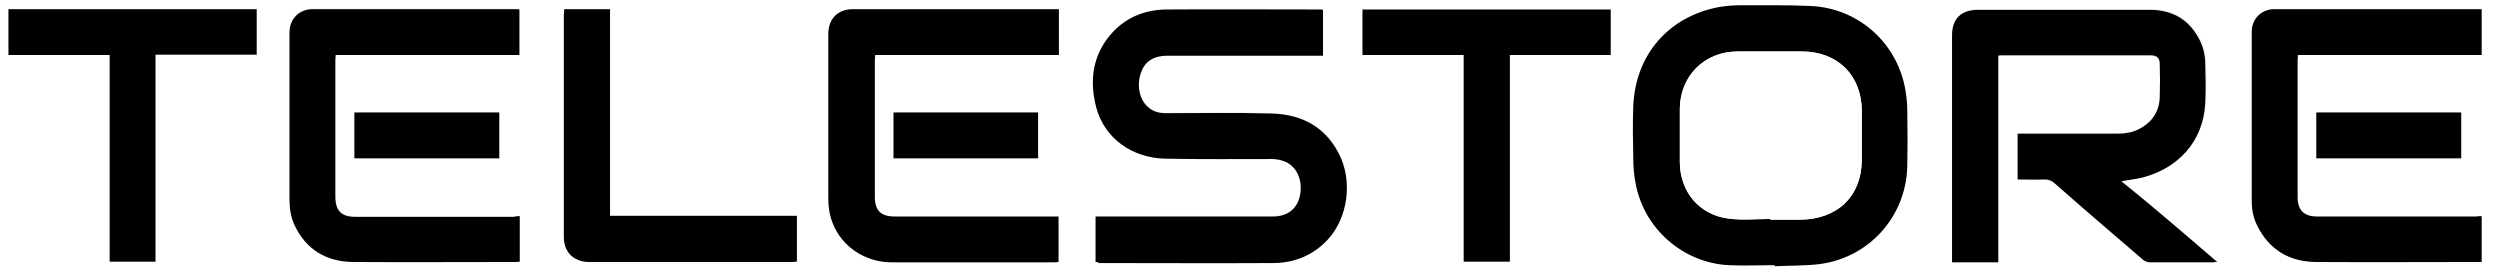
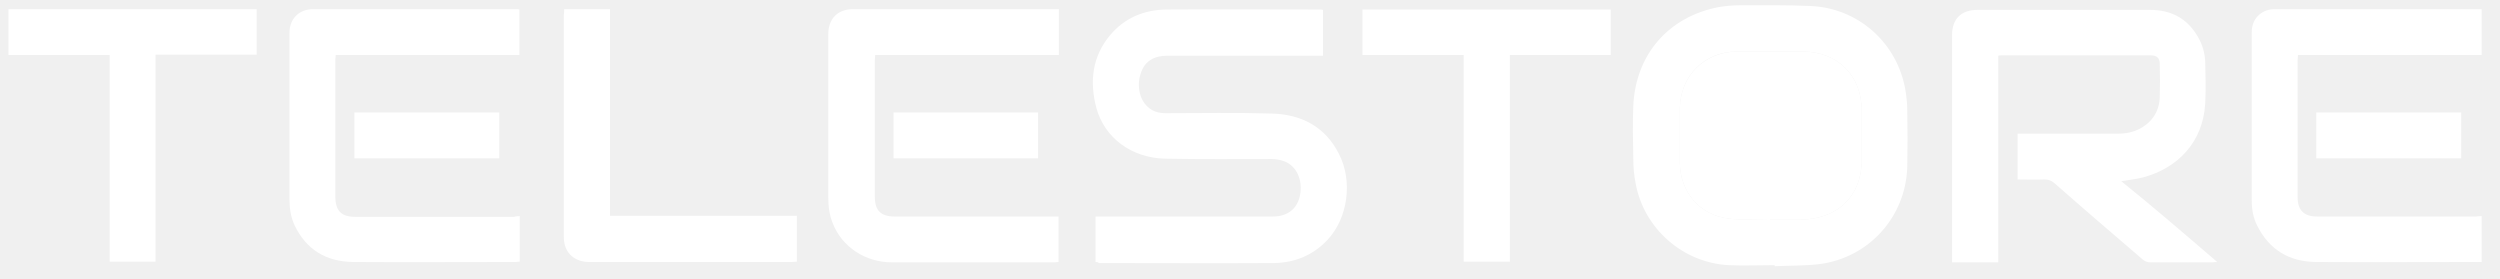
<svg xmlns="http://www.w3.org/2000/svg" version="1.1" id="Layer_1" x="0px" y="0px" viewBox="0 0 709 78.9" enable-background="new 0 0 709 78.9" xml:space="preserve">
  <g>
    <g>
-       <path fill="#FFFFFF" d="M-14,94.1c0-37,0-74.1,0-111.1c243.8,0,487.7,0,731.5,0c0,37,0,74.1,0,111.1    C473.7,94.1,229.8,94.1-14,94.1z M628.8,74.3c-9.1-7.9-18-15.5-26.9-23.2c2.2-0.4,4.2-0.5,6.2-1.1c9.7-2.6,17-9.9,17.6-21    c0.2-3.9,0.1-7.8,0-11.7c-0.1-2.5-0.8-5-2.1-7.2c-3.1-5.2-7.7-7.6-13.6-7.6c-16.3,0-32.5,0-48.8,0c-4.7,0-7.3,2.5-7.3,7.2    c0,21,0,42.1,0,63.1c0,0.4,0,0.9,0,1.3c4.4,0,8.7,0,13.1,0c0-19.6,0-39,0-58.6c0.3,0,0.5-0.1,0.7-0.1c14.2,0,28.4,0,42.6,0    c1.6,0,2.4,0.8,2.5,2.4c0,3.2,0.1,6.4,0,9.6c-0.1,2.7-1.1,5.1-3.1,7c-2.4,2.2-5.3,3.2-8.5,3.2c-9.1,0-18.2,0-27.3,0    c-0.5,0-0.9,0-1.4,0c0,4.4,0,8.6,0,13c2.6,0,5.1,0.1,7.6,0c1.2,0,2,0.3,2.9,1.1c8.3,7.3,16.7,14.5,25.1,21.7    c0.5,0.4,1.3,0.7,1.9,0.7c5.9,0.1,11.8,0,17.8,0C627.8,74.3,628.1,74.3,628.8,74.3z M310.7,74.3c0.4,0,0.7,0.1,1,0.1    c16.6,0,33.2,0.1,49.8,0c5.9,0,11.1-2.2,15.1-6.6c5.8-6.2,7.1-16.7,3.2-24.4c-4-7.7-10.7-11.2-19.1-11.4c-10-0.2-20,0-30-0.1    c-1.9,0-3.7-0.5-5.2-1.9c-2.4-2.2-3.1-6.4-1.7-9.9c1.2-3,3.7-4.5,7.3-4.5c14.3,0,28.5,0,42.8,0c0.5,0,0.9,0,1.4,0    c0-4.4,0-8.7,0-13c-0.4,0-0.7-0.1-1-0.1c-14.5,0-29-0.1-43.5,0c-6.3,0.1-11.8,2.3-15.9,7.3c-5.1,6.1-5.8,13.2-3.9,20.5    c2.3,8.7,10,14.3,19.6,14.5c10,0.2,20.1,0,30.1,0.1c1.2,0,2.4,0.2,3.5,0.6c3.6,1.3,5.4,5.3,4.6,9.6c-0.7,3.8-3.5,6.1-7.6,6.1    c-16.3,0-32.6,0-48.9,0c-0.5,0-0.9,0-1.5,0C310.7,65.7,310.7,69.9,310.7,74.3z M503.3,75.2c0,0.1,0,0.2,0,0.3    c4.2-0.2,8.5-0.1,12.7-0.6c14-1.8,24.5-13.4,24.9-27.6c0.2-5.3,0.1-10.6,0-15.9c0-1.9-0.2-3.8-0.5-5.7    c-2.2-13.4-13.2-23.4-26.9-24c-6.7-0.3-13.5-0.2-20.3-0.2c-1.9,0-3.8,0.2-5.7,0.5c-14.3,2.7-23.7,13.5-24.3,28.1    c-0.2,4.9-0.1,9.8,0,14.7c0,2.5,0.3,4.9,0.7,7.4c2.4,12.6,13.4,22.3,26.3,23C494.6,75.4,499,75.2,503.3,75.2z M300.3,2.6    c-0.5,0-0.8,0-1.2,0c-19,0-38.1,0-57.1,0c-4.3,0-7,2.7-7,7.1c0,15.4,0,30.8,0,46.2c0,2.6,0.3,5.1,1.3,7.5    c2.7,6.6,9.2,10.9,16.7,11c15.4,0,30.7,0,46.1,0c0.4,0,0.8,0,1.2-0.1c0-4.3,0-8.6,0-12.9c-0.6,0-1,0-1.5,0c-15,0-30,0-45,0    c-4,0-5.6-1.7-5.6-5.6c0-12.9,0-25.9,0-38.8c0-0.4,0-0.8,0.1-1.4c17.4,0,34.8,0,52.1,0C300.3,11.2,300.3,7,300.3,2.6z M703.8,61.3    c-0.5,0-1,0-1.5,0c-15.1,0-30.1,0-45.2,0c-3.7,0-5.5-1.8-5.5-5.5c0-13,0-25.9,0-38.9c0-0.4,0-0.8,0.1-1.4c17.5,0,34.8,0,52.1,0    c0-4.4,0-8.6,0-13c-0.5,0-1,0-1.4,0c-18.8,0-37.6,0-56.4,0c-0.4,0-0.9,0-1.3,0c-3.5,0.2-6.1,2.9-6.1,6.4c0,16,0,31.9,0,47.9    c0,2.4,0.4,4.8,1.5,7c3.3,6.9,9,10.3,16.6,10.4c15.3,0.1,30.5,0,45.8,0c0.4,0,0.9,0,1.3,0C703.8,70,703.8,65.7,703.8,61.3z     M147.4,61.3c-0.6,0-1.1,0-1.5,0c-15,0-30,0-45,0c-4,0-5.7-1.7-5.7-5.8c0-12.9,0-25.8,0-38.7c0-0.4,0-0.8,0.1-1.4    c17.5,0,34.8,0,52.1,0c0-4.4,0-8.6,0-12.9c-0.3,0-0.5-0.1-0.7-0.1c-19.3,0-38.7,0-58,0c-3.9,0-6.5,2.8-6.5,6.7    c0,15.8,0,31.6,0,47.4c0,2.5,0.4,4.9,1.4,7.1c3.3,7,9,10.5,16.6,10.5c15.3,0.2,30.7,0,46.1,0c0.4,0,0.8,0,1.2-0.1    C147.4,69.9,147.4,65.7,147.4,61.3z M72.8,2.6c-23.5,0-46.9,0-70.4,0c0,4.3,0,8.6,0,13c9.6,0,19.1,0,28.7,0c0,19.6,0,39.1,0,58.6    c4.4,0,8.6,0,13,0c0-19.6,0-39.1,0-58.7c9.6,0,19.1,0,28.7,0C72.8,11.2,72.8,7,72.8,2.6z M428.2,74.2c0-19.6,0-39.1,0-58.7    c9.7,0,19.2,0,28.6,0c0-4.4,0-8.6,0-12.9c-23.5,0-47,0-70.4,0c0,4.3,0,8.6,0,12.9c9.6,0,19.1,0,28.7,0c0,19.6,0,39.1,0,58.6    C419.5,74.2,423.8,74.2,428.2,74.2z M160,2.6c0,0.6,0,1.1,0,1.6c0,18.9,0,37.8,0,56.7c0,2.1,0,4.2,0,6.3c0,5,3.6,7.1,7.1,7.1    c19.2-0.1,38.4,0,57.6,0c0.5,0,0.9,0,1.4-0.1c0-4.4,0-8.6,0-13c-17.7,0-35.3,0-53,0c0-19.6,0-39.1,0-58.6    C168.7,2.6,164.4,2.6,160,2.6z M100.5,44.9c13.7,0,27.4,0,41.1,0c0-4.4,0-8.7,0-13c-13.7,0-27.4,0-41.1,0    C100.5,36.3,100.5,40.6,100.5,44.9z M253.4,31.9c0,4.4,0,8.7,0,13c13.7,0,27.4,0,41,0c0-4.4,0-8.7,0-13    C280.7,31.9,267.1,31.9,253.4,31.9z M656.9,31.9c0,4.4,0,8.7,0,13c13.7,0,27.4,0,41.1,0c0-4.4,0-8.6,0-13    C684.2,31.9,670.6,31.9,656.9,31.9z" />
-       <path d="M628.8,74.3c-0.6,0-1,0.1-1.3,0.1c-5.9,0-11.8,0-17.8,0c-0.6,0-1.4-0.3-1.9-0.7c-8.4-7.2-16.8-14.4-25.1-21.7    c-0.9-0.8-1.7-1.1-2.9-1.1c-2.5,0.1-5,0-7.6,0c0-4.4,0-8.6,0-13c0.5,0,1,0,1.4,0c9.1,0,18.2,0,27.3,0c3.2,0,6.1-1,8.5-3.2    c2-1.9,3-4.3,3.1-7c0.1-3.2,0.1-6.4,0-9.6c0-1.6-0.8-2.4-2.5-2.4c-14.2,0-28.4,0-42.6,0c-0.2,0-0.4,0-0.7,0.1c0,19.5,0,39,0,58.6    c-4.4,0-8.7,0-13.1,0c0-0.5,0-0.9,0-1.3c0-21,0-42.1,0-63.1c0-4.7,2.6-7.2,7.3-7.2c16.3,0,32.5,0,48.8,0c6,0,10.6,2.4,13.6,7.6    c1.3,2.2,2,4.6,2.1,7.2c0.1,3.9,0.2,7.8,0,11.7c-0.6,11.1-7.9,18.4-17.6,21c-1.9,0.5-4,0.7-6.2,1.1    C610.8,58.8,619.6,66.4,628.8,74.3z" />
-       <path d="M310.7,74.3c0-4.4,0-8.6,0-12.9c0.5,0,1,0,1.5,0c16.3,0,32.6,0,48.9,0c4.1,0,6.9-2.3,7.6-6.1c0.8-4.3-1-8.3-4.6-9.6    c-1.1-0.4-2.3-0.6-3.5-0.6c-10,0-20.1,0.1-30.1-0.1c-9.6-0.2-17.3-5.9-19.6-14.5c-1.9-7.3-1.2-14.4,3.9-20.5    c4.1-4.9,9.6-7.2,15.9-7.3c14.5-0.1,29,0,43.5,0c0.3,0,0.6,0,1,0.1c0,4.3,0,8.5,0,13c-0.5,0-0.9,0-1.4,0c-14.3,0-28.5,0-42.8,0    c-3.6,0-6.2,1.5-7.3,4.5c-1.4,3.5-0.7,7.7,1.7,9.9c1.4,1.4,3.2,1.9,5.2,1.9c10,0,20-0.2,30,0.1c8.4,0.2,15.2,3.7,19.1,11.4    c4,7.7,2.6,18.2-3.2,24.4c-4,4.3-9.2,6.5-15.1,6.6c-16.6,0.1-33.2,0-49.8,0C311.4,74.3,311.1,74.3,310.7,74.3z" />
-       <path d="M503.3,75.2c-4.4,0-8.7,0.2-13.1,0c-12.9-0.7-23.9-10.3-26.3-23c-0.5-2.4-0.7-4.9-0.7-7.4c-0.1-4.9-0.2-9.8,0-14.7    c0.6-14.6,10-25.4,24.3-28.1c1.9-0.3,3.8-0.5,5.7-0.5c6.8,0,13.5-0.1,20.3,0.2c13.6,0.6,24.7,10.6,26.9,24    c0.3,1.9,0.5,3.8,0.5,5.7c0.1,5.3,0.1,10.6,0,15.9C540.5,61.5,530,73.1,516,74.9c-4.2,0.5-8.4,0.4-12.7,0.6    C503.3,75.4,503.3,75.3,503.3,75.2z M502.1,62.1c0,0.1,0,0.2,0,0.2c2.8,0,5.6,0,8.4,0c10.6-0.1,17.4-6.6,17.5-16.8    c0-4.7,0-9.5,0-14.2c-0.1-10-6.9-16.7-17-16.7c-6.1,0-12.2,0-18.3,0c-9.3,0-16.2,6.9-16.3,16.2c0,5.1,0,10.2,0,15.3    c0.1,8.4,5.6,14.9,13.9,15.9C494.1,62.5,498.1,62.1,502.1,62.1z" />
-       <path d="M300.3,2.6c0,4.4,0,8.6,0,13c-17.3,0-34.7,0-52.1,0c0,0.6-0.1,1-0.1,1.4c0,12.9,0,25.9,0,38.8c0,3.9,1.7,5.6,5.6,5.6    c15,0,30,0,45,0c0.5,0,0.9,0,1.5,0c0,4.3,0,8.6,0,12.9c-0.4,0-0.8,0.1-1.2,0.1c-15.4,0-30.7,0-46.1,0c-7.5,0-14.1-4.4-16.7-11    c-1-2.4-1.3-4.9-1.3-7.5c0-15.4,0-30.8,0-46.2c0-4.4,2.7-7.1,7-7.1c19,0,38.1,0,57.1,0C299.5,2.6,299.8,2.6,300.3,2.6z" />
-       <path d="M703.8,61.3c0,4.4,0,8.6,0,13c-0.5,0-0.9,0-1.3,0c-15.3,0-30.5,0.1-45.8,0c-7.5-0.1-13.2-3.5-16.6-10.4    c-1.1-2.2-1.5-4.5-1.5-7c0-16,0-31.9,0-47.9c0-3.5,2.5-6.2,6.1-6.4c0.4,0,0.9,0,1.3,0c18.8,0,37.6,0,56.4,0c0.4,0,0.9,0,1.4,0    c0,4.3,0,8.6,0,13c-17.3,0-34.6,0-52.1,0c0,0.5-0.1,1-0.1,1.4c0,13,0,25.9,0,38.9c0,3.7,1.8,5.5,5.5,5.5c15.1,0,30.1,0,45.2,0    C702.8,61.3,703.2,61.3,703.8,61.3z" />
-       <path d="M147.4,61.3c0,4.4,0,8.6,0,12.9c-0.4,0-0.8,0.1-1.2,0.1c-15.4,0-30.7,0.1-46.1,0c-7.6-0.1-13.3-3.5-16.6-10.5    c-1-2.2-1.4-4.6-1.4-7.1c0-15.8,0-31.6,0-47.4c0-3.9,2.6-6.6,6.5-6.7c19.3,0,38.7,0,58,0c0.2,0,0.4,0,0.7,0.1c0,4.3,0,8.5,0,12.9    c-17.3,0-34.7,0-52.1,0c0,0.5-0.1,0.9-0.1,1.4c0,12.9,0,25.8,0,38.7c0,4.1,1.7,5.8,5.7,5.8c15,0,30,0,45,0    C146.4,61.3,146.8,61.3,147.4,61.3z" />
-       <path d="M72.8,2.6c0,4.3,0,8.6,0,12.9c-9.5,0-19,0-28.7,0c0,19.6,0,39.1,0,58.7c-4.4,0-8.6,0-13,0c0-19.5,0-39,0-58.6    c-9.6,0-19.1,0-28.7,0c0-4.4,0-8.7,0-13C25.9,2.6,49.3,2.6,72.8,2.6z" />
-       <path d="M428.2,74.2c-4.4,0-8.7,0-13.1,0c0-19.6,0-39,0-58.6c-9.6,0-19.1,0-28.7,0c0-4.4,0-8.6,0-12.9c23.5,0,46.9,0,70.4,0    c0,4.2,0,8.5,0,12.9c-9.5,0-19,0-28.6,0C428.2,35.2,428.2,54.7,428.2,74.2z" />
-       <path d="M160,2.6c4.4,0,8.7,0,13,0c0,19.5,0,39,0,58.6c17.7,0,35.3,0,53,0c0,4.4,0,8.6,0,13c-0.4,0-0.9,0.1-1.4,0.1    c-19.2,0-38.4,0-57.6,0c-3.5,0-7.1-2.1-7.1-7.1c0-2.1,0-4.2,0-6.3c0-18.9,0-37.8,0-56.7C160,3.7,160,3.2,160,2.6z" />
-       <path d="M100.5,44.9c0-4.4,0-8.6,0-13c13.7,0,27.3,0,41.1,0c0,4.3,0,8.6,0,13C127.9,44.9,114.2,44.9,100.5,44.9z" />
-       <path d="M253.4,31.9c13.7,0,27.3,0,41,0c0,4.3,0,8.6,0,13c-13.6,0-27.3,0-41,0C253.4,40.6,253.4,36.3,253.4,31.9z" />
-       <path d="M656.9,31.9c13.7,0,27.4,0,41.1,0c0,4.4,0,8.6,0,13c-13.7,0-27.3,0-41.1,0C656.9,40.6,656.9,36.3,656.9,31.9z" />
+       <path fill="#FFFFFF" d="M628.8,74.3c-0.6,0-1,0.1-1.3,0.1c-5.9,0-11.8,0-17.8,0c-0.6,0-1.4-0.3-1.9-0.7c-8.4-7.2-16.8-14.4-25.1-21.7    c-0.9-0.8-1.7-1.1-2.9-1.1c-2.5,0.1-5,0-7.6,0c0-4.4,0-8.6,0-13c0.5,0,1,0,1.4,0c9.1,0,18.2,0,27.3,0c3.2,0,6.1-1,8.5-3.2    c2-1.9,3-4.3,3.1-7c0.1-3.2,0.1-6.4,0-9.6c0-1.6-0.8-2.4-2.5-2.4c-14.2,0-28.4,0-42.6,0c-0.2,0-0.4,0-0.7,0.1c0,19.5,0,39,0,58.6    c-4.4,0-8.7,0-13.1,0c0-0.5,0-0.9,0-1.3c0-21,0-42.1,0-63.1c0-4.7,2.6-7.2,7.3-7.2c16.3,0,32.5,0,48.8,0c6,0,10.6,2.4,13.6,7.6    c1.3,2.2,2,4.6,2.1,7.2c0.1,3.9,0.2,7.8,0,11.7c-0.6,11.1-7.9,18.4-17.6,21c-1.9,0.5-4,0.7-6.2,1.1    C610.8,58.8,619.6,66.4,628.8,74.3z" />
+       <path fill="#FFFFFF" d="M310.7,74.3c0-4.4,0-8.6,0-12.9c0.5,0,1,0,1.5,0c16.3,0,32.6,0,48.9,0c4.1,0,6.9-2.3,7.6-6.1c0.8-4.3-1-8.3-4.6-9.6    c-1.1-0.4-2.3-0.6-3.5-0.6c-10,0-20.1,0.1-30.1-0.1c-9.6-0.2-17.3-5.9-19.6-14.5c-1.9-7.3-1.2-14.4,3.9-20.5    c4.1-4.9,9.6-7.2,15.9-7.3c14.5-0.1,29,0,43.5,0c0.3,0,0.6,0,1,0.1c0,4.3,0,8.5,0,13c-0.5,0-0.9,0-1.4,0c-14.3,0-28.5,0-42.8,0    c-3.6,0-6.2,1.5-7.3,4.5c-1.4,3.5-0.7,7.7,1.7,9.9c1.4,1.4,3.2,1.9,5.2,1.9c10,0,20-0.2,30,0.1c8.4,0.2,15.2,3.7,19.1,11.4    c4,7.7,2.6,18.2-3.2,24.4c-4,4.3-9.2,6.5-15.1,6.6c-16.6,0.1-33.2,0-49.8,0C311.4,74.3,311.1,74.3,310.7,74.3z" />
+       <path fill="#FFFFFF" d="M503.3,75.2c-4.4,0-8.7,0.2-13.1,0c-12.9-0.7-23.9-10.3-26.3-23c-0.5-2.4-0.7-4.9-0.7-7.4c-0.1-4.9-0.2-9.8,0-14.7    c0.6-14.6,10-25.4,24.3-28.1c1.9-0.3,3.8-0.5,5.7-0.5c6.8,0,13.5-0.1,20.3,0.2c13.6,0.6,24.7,10.6,26.9,24    c0.3,1.9,0.5,3.8,0.5,5.7c0.1,5.3,0.1,10.6,0,15.9C540.5,61.5,530,73.1,516,74.9c-4.2,0.5-8.4,0.4-12.7,0.6    C503.3,75.4,503.3,75.3,503.3,75.2z M502.1,62.1c0,0.1,0,0.2,0,0.2c2.8,0,5.6,0,8.4,0c10.6-0.1,17.4-6.6,17.5-16.8    c0-4.7,0-9.5,0-14.2c-0.1-10-6.9-16.7-17-16.7c-6.1,0-12.2,0-18.3,0c-9.3,0-16.2,6.9-16.3,16.2c0,5.1,0,10.2,0,15.3    c0.1,8.4,5.6,14.9,13.9,15.9C494.1,62.5,498.1,62.1,502.1,62.1z" />
+       <path fill="#FFFFFF" d="M300.3,2.6c0,4.4,0,8.6,0,13c-17.3,0-34.7,0-52.1,0c0,0.6-0.1,1-0.1,1.4c0,12.9,0,25.9,0,38.8c0,3.9,1.7,5.6,5.6,5.6    c15,0,30,0,45,0c0.5,0,0.9,0,1.5,0c0,4.3,0,8.6,0,12.9c-0.4,0-0.8,0.1-1.2,0.1c-15.4,0-30.7,0-46.1,0c-7.5,0-14.1-4.4-16.7-11    c-1-2.4-1.3-4.9-1.3-7.5c0-15.4,0-30.8,0-46.2c0-4.4,2.7-7.1,7-7.1c19,0,38.1,0,57.1,0C299.5,2.6,299.8,2.6,300.3,2.6z" />
+       <path fill="#FFFFFF" d="M703.8,61.3c0,4.4,0,8.6,0,13c-0.5,0-0.9,0-1.3,0c-15.3,0-30.5,0.1-45.8,0c-7.5-0.1-13.2-3.5-16.6-10.4    c-1.1-2.2-1.5-4.5-1.5-7c0-16,0-31.9,0-47.9c0-3.5,2.5-6.2,6.1-6.4c0.4,0,0.9,0,1.3,0c18.8,0,37.6,0,56.4,0c0.4,0,0.9,0,1.4,0    c0,4.3,0,8.6,0,13c-17.3,0-34.6,0-52.1,0c0,0.5-0.1,1-0.1,1.4c0,13,0,25.9,0,38.9c0,3.7,1.8,5.5,5.5,5.5c15.1,0,30.1,0,45.2,0    C702.8,61.3,703.2,61.3,703.8,61.3z" />
+       <path fill="#FFFFFF" d="M147.4,61.3c0,4.4,0,8.6,0,12.9c-0.4,0-0.8,0.1-1.2,0.1c-15.4,0-30.7,0.1-46.1,0c-7.6-0.1-13.3-3.5-16.6-10.5    c-1-2.2-1.4-4.6-1.4-7.1c0-15.8,0-31.6,0-47.4c0-3.9,2.6-6.6,6.5-6.7c19.3,0,38.7,0,58,0c0.2,0,0.4,0,0.7,0.1c0,4.3,0,8.5,0,12.9    c-17.3,0-34.7,0-52.1,0c0,0.5-0.1,0.9-0.1,1.4c0,12.9,0,25.8,0,38.7c0,4.1,1.7,5.8,5.7,5.8c15,0,30,0,45,0    C146.4,61.3,146.8,61.3,147.4,61.3z" />
+       <path fill="#FFFFFF" d="M72.8,2.6c0,4.3,0,8.6,0,12.9c-9.5,0-19,0-28.7,0c0,19.6,0,39.1,0,58.7c-4.4,0-8.6,0-13,0c0-19.5,0-39,0-58.6    c-9.6,0-19.1,0-28.7,0c0-4.4,0-8.7,0-13C25.9,2.6,49.3,2.6,72.8,2.6z" />
+       <path fill="#FFFFFF" d="M428.2,74.2c-4.4,0-8.7,0-13.1,0c0-19.6,0-39,0-58.6c-9.6,0-19.1,0-28.7,0c0-4.4,0-8.6,0-12.9c23.5,0,46.9,0,70.4,0    c0,4.2,0,8.5,0,12.9c-9.5,0-19,0-28.6,0C428.2,35.2,428.2,54.7,428.2,74.2z" />
+       <path fill="#FFFFFF" d="M160,2.6c4.4,0,8.7,0,13,0c0,19.5,0,39,0,58.6c17.7,0,35.3,0,53,0c0,4.4,0,8.6,0,13c-0.4,0-0.9,0.1-1.4,0.1    c-19.2,0-38.4,0-57.6,0c-3.5,0-7.1-2.1-7.1-7.1c0-2.1,0-4.2,0-6.3c0-18.9,0-37.8,0-56.7C160,3.7,160,3.2,160,2.6z" />
+       <path fill="#FFFFFF" d="M100.5,44.9c0-4.4,0-8.6,0-13c13.7,0,27.3,0,41.1,0c0,4.3,0,8.6,0,13C127.9,44.9,114.2,44.9,100.5,44.9z" />
+       <path fill="#FFFFFF" d="M253.4,31.9c13.7,0,27.3,0,41,0c0,4.3,0,8.6,0,13c-13.6,0-27.3,0-41,0C253.4,40.6,253.4,36.3,253.4,31.9z" />
+       <path fill="#FFFFFF" d="M656.9,31.9c13.7,0,27.4,0,41.1,0c0,4.4,0,8.6,0,13c-13.7,0-27.3,0-41.1,0C656.9,40.6,656.9,36.3,656.9,31.9z" />
      <path fill="#FFFFFF" d="M502.1,62.1c-4,0-7.9,0.4-11.8-0.1c-8.3-1-13.8-7.5-13.9-15.9c0-5.1,0-10.2,0-15.3    c0.1-9.3,7-16.1,16.3-16.2c6.1,0,12.2,0,18.3,0c10.1,0,16.9,6.7,17,16.7c0,4.7,0,9.5,0,14.2c-0.1,10.2-6.9,16.7-17.5,16.8    c-2.8,0-5.6,0-8.4,0C502.1,62.3,502.1,62.2,502.1,62.1z" />
    </g>
  </g>
</svg>
